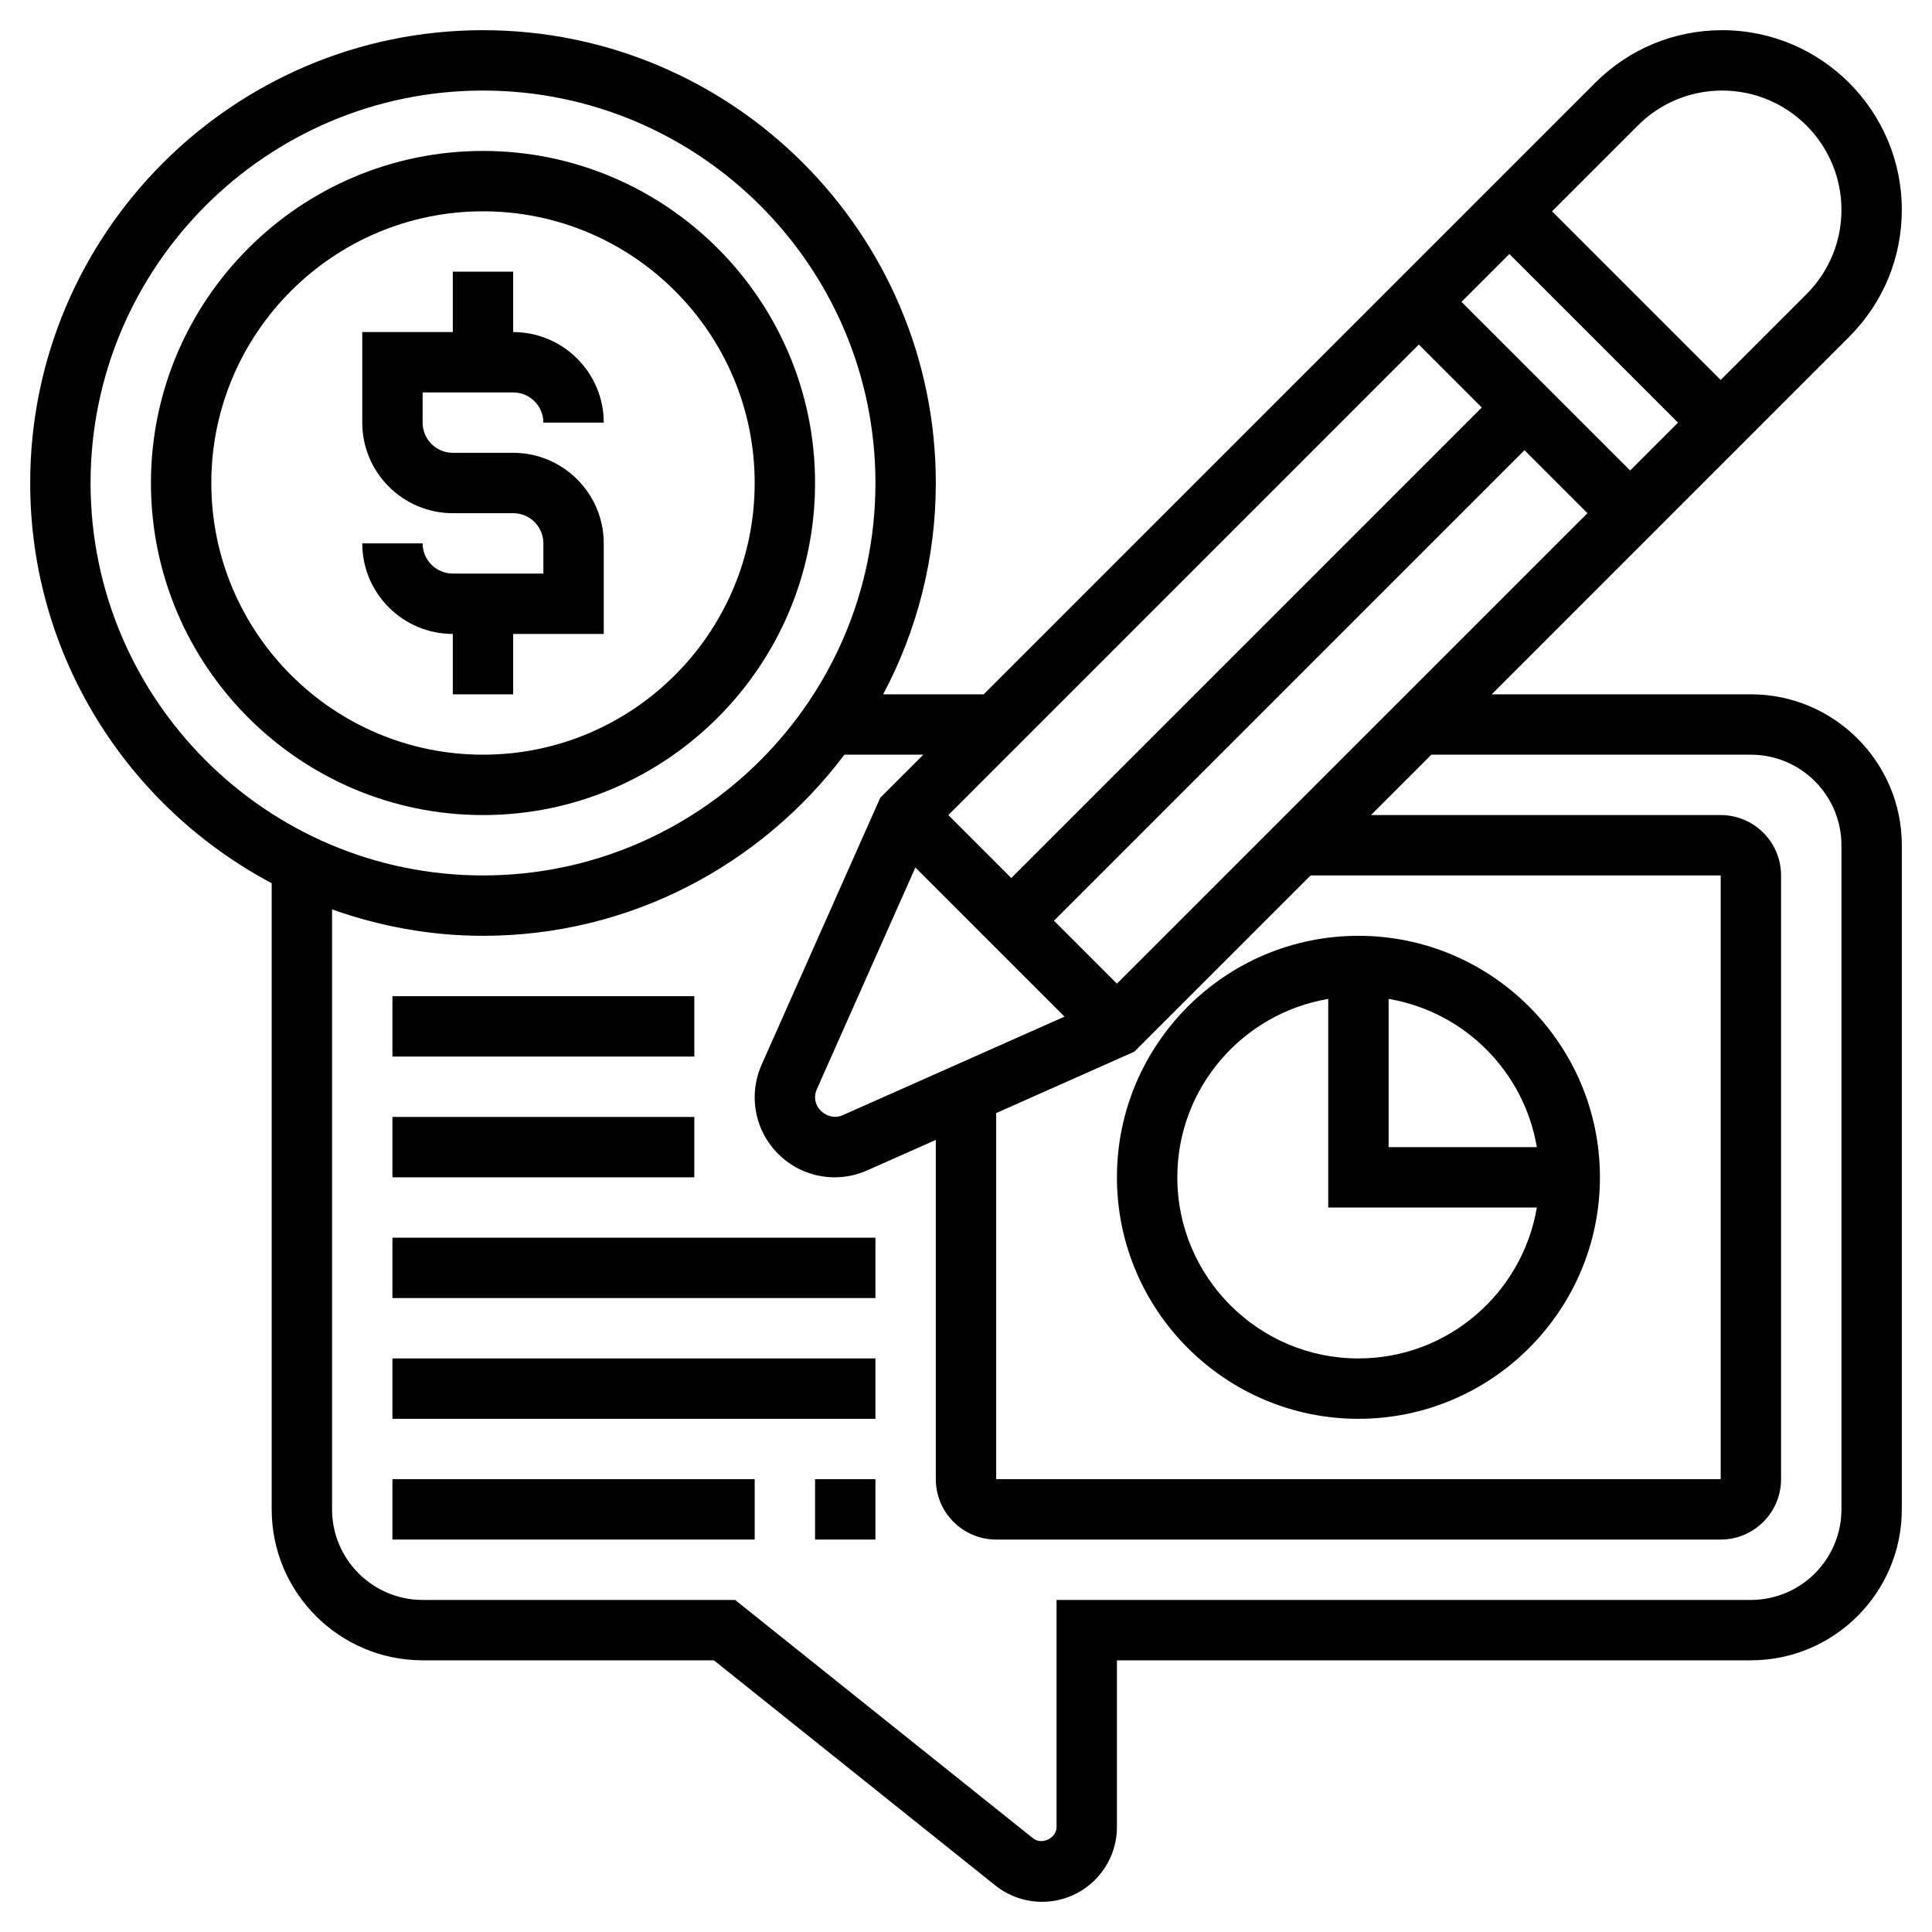
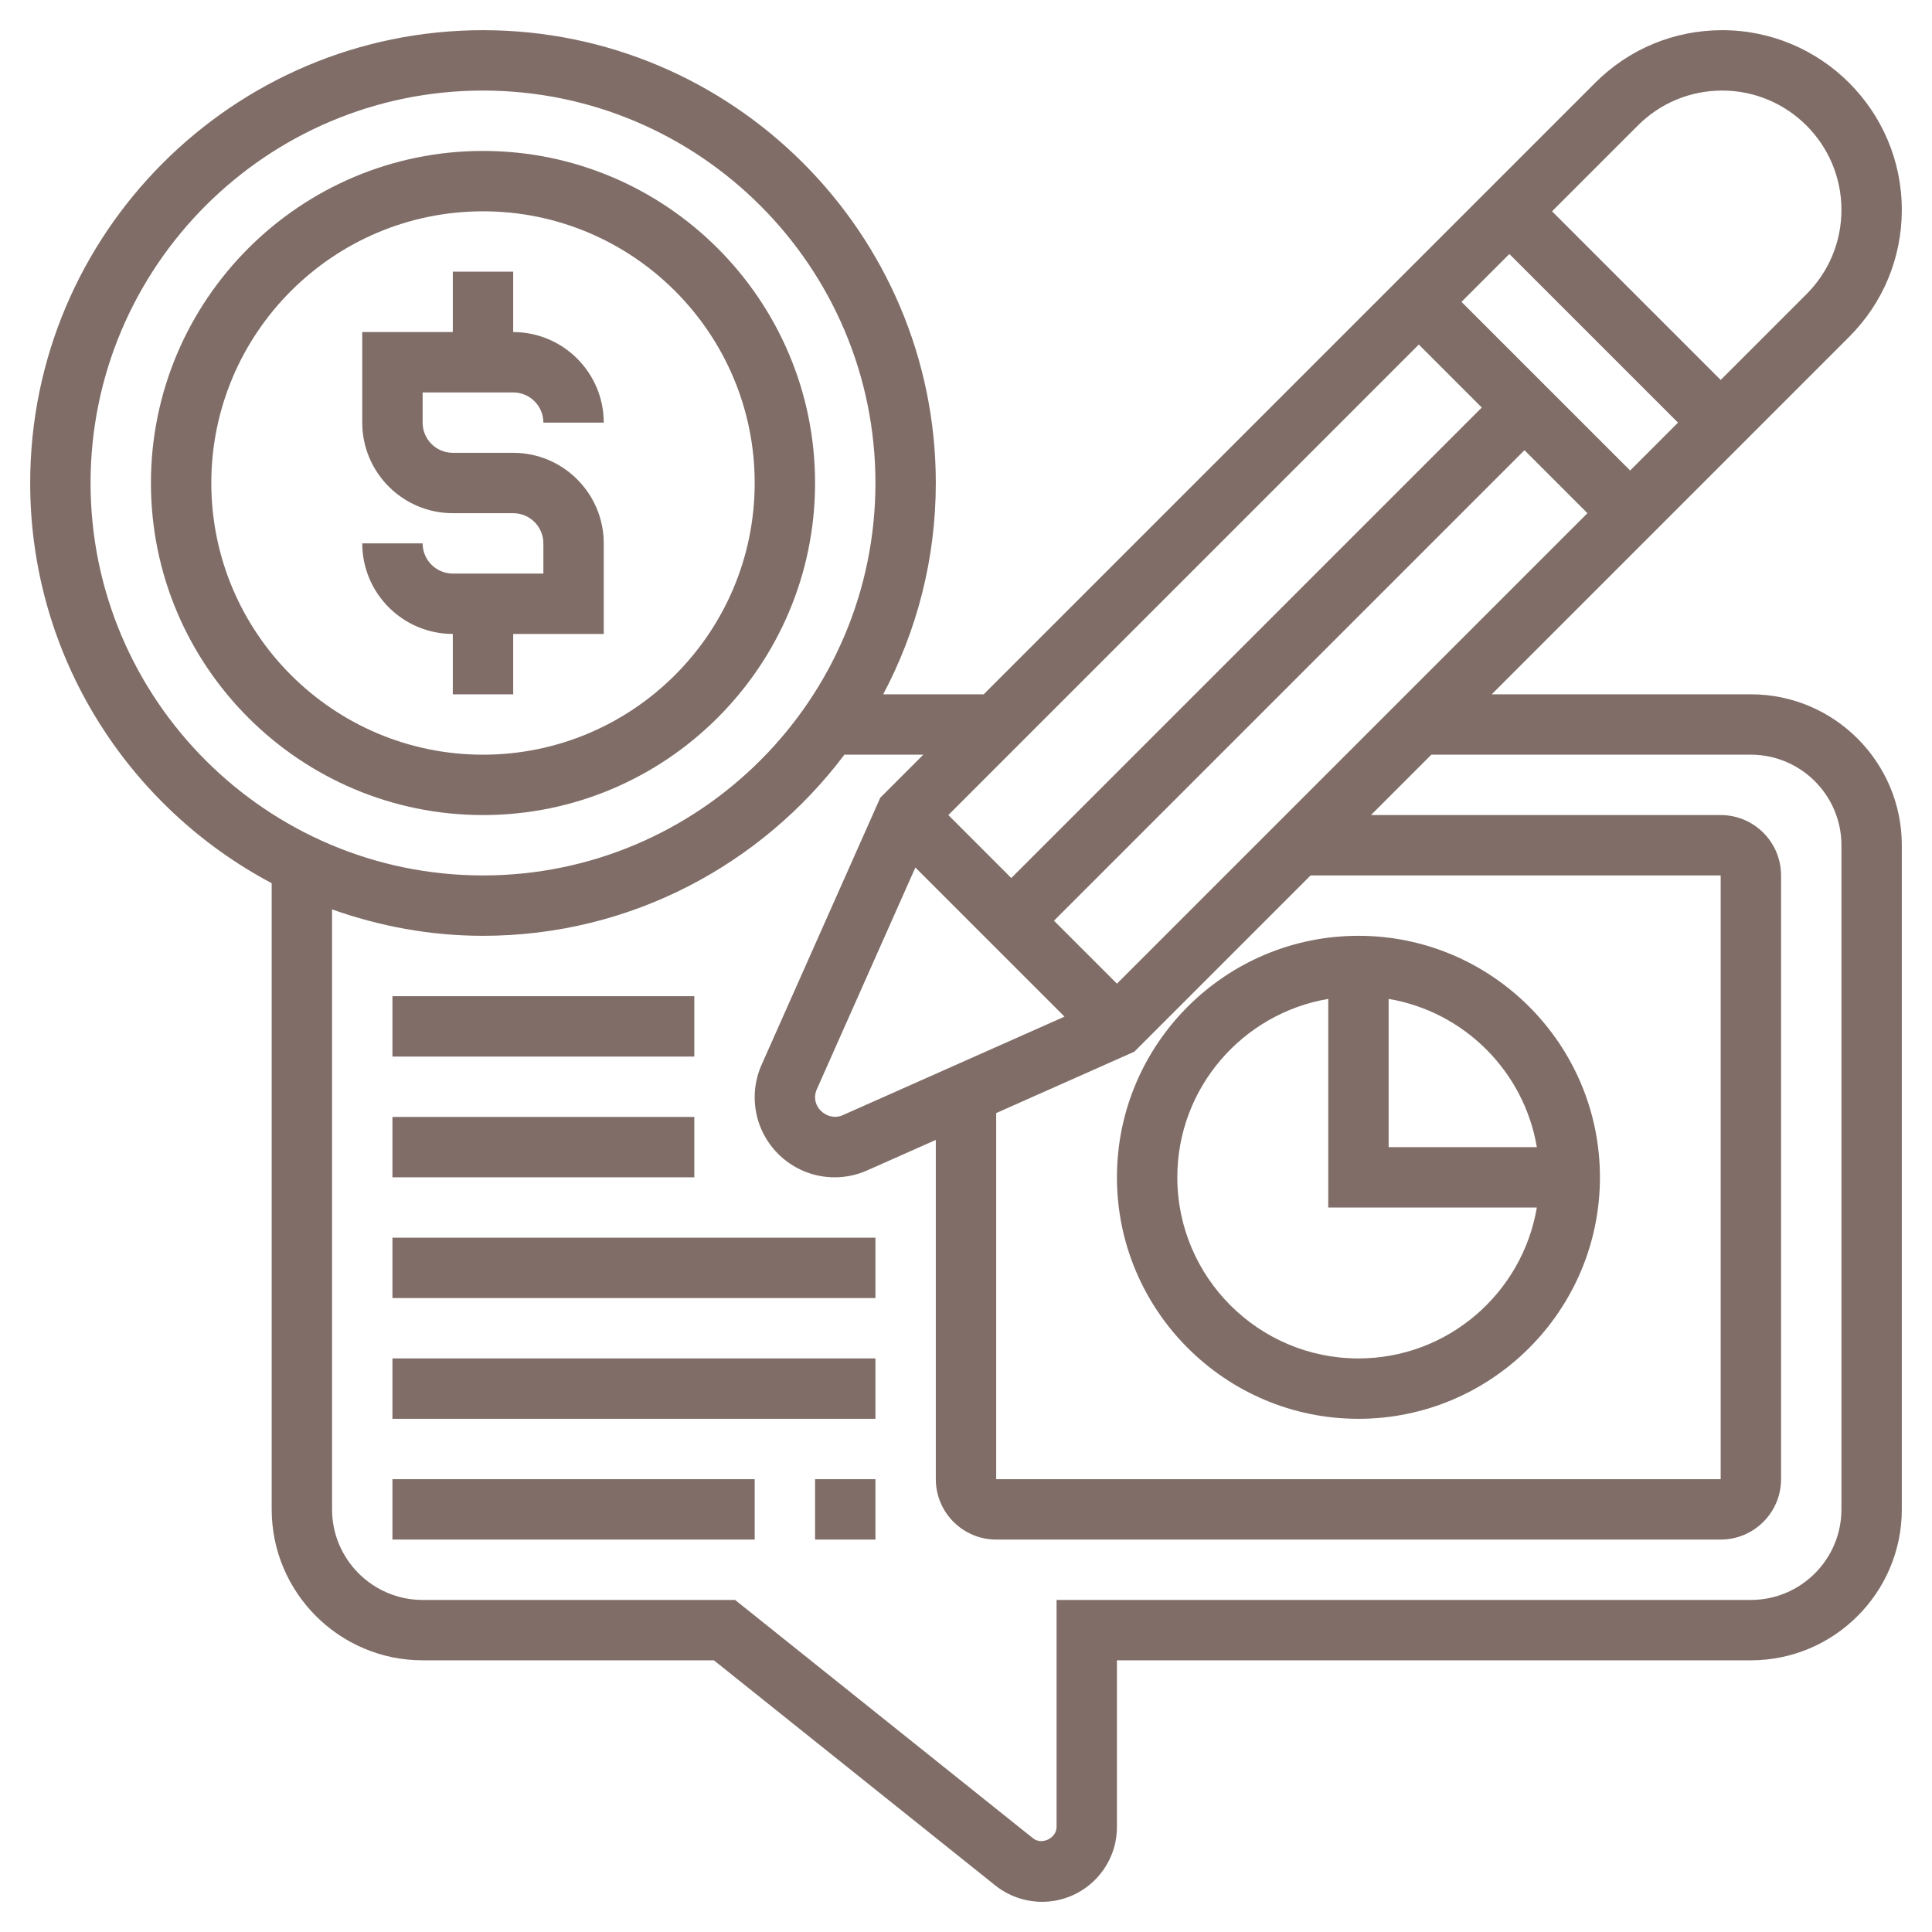
- <svg xmlns="http://www.w3.org/2000/svg" id="Layer_5" enable-background="new 0 0 64 64" height="512" viewBox="0 0 64 64" width="512">
+ <svg xmlns="http://www.w3.org/2000/svg" id="Layer_5" enable-background="new 0 0 64 64" height="512" viewBox="0 0 64 64" width="512" fill="#806d67">
  <g>
    <path d="m17 23v-2h3v-3c0-1.654-1.346-3-3-3h-2c-.552 0-1-.448-1-1v-1h3c.552 0 1 .448 1 1h2c0-1.654-1.346-3-3-3v-2h-2v2h-3v3c0 1.654 1.346 3 3 3h2c.552 0 1 .448 1 1v1h-3c-.552 0-1-.448-1-1h-2c0 1.654 1.346 3 3 3v2z" />
    <path d="m27 16c0-6.065-4.935-11-11-11s-11 4.935-11 11 4.935 11 11 11 11-4.935 11-11zm-20 0c0-4.963 4.037-9 9-9s9 4.037 9 9-4.037 9-9 9-9-4.037-9-9z" />
    <path d="m58 23h-8.585l11.842-11.843c1.124-1.124 1.743-2.618 1.743-4.207 0-3.281-2.669-5.95-5.95-5.95-1.589 0-3.083.619-4.207 1.743l-20.257 20.257h-3.329c1.109-2.092 1.743-4.472 1.743-7 0-8.271-6.729-15-15-15s-15 6.729-15 15c0 5.744 3.248 10.737 8 13.257v20.743c0 2.757 2.243 5 5 5h9.649l9.321 7.457c.438.351.989.543 1.55.543 1.368 0 2.48-1.112 2.48-2.48v-5.52h21c2.757 0 5-2.243 5-5v-22c0-2.757-2.243-5-5-5zm-9.586-13 1.586-1.586 5.586 5.586-1.586 1.586zm.672 3.5-15.586 15.586-2.085-2.086 15.585-15.586zm-18.763 15.237 4.94 4.94-7.349 3.266c-.411.187-.914-.142-.914-.592 0-.092.019-.181.057-.265zm2.677 8.135 4.576-2.034 5.839-5.838h13.585v20h-24zm4-4.287-2.086-2.085 15.586-15.586 2.086 2.086zm17.257-28.428c.746-.746 1.738-1.157 2.793-1.157 2.178 0 3.95 1.772 3.95 3.95 0 1.055-.411 2.047-1.157 2.793l-2.843 2.843-5.586-5.586zm-51.257 11.843c0-7.168 5.832-13 13-13s13 5.832 13 13-5.832 13-13 13-13-5.832-13-13zm58 34c0 1.654-1.346 3-3 3h-23v7.52c0 .373-.491.61-.78.375l-9.869-7.895h-10.351c-1.654 0-3-1.346-3-3v-19.875c1.567.556 3.245.875 5 .875 4.893 0 9.232-2.365 11.972-6h2.614l-1.293 1.293-.132.131-3.933 8.85c-.151.341-.228.704-.228 1.077 0 1.461 1.188 2.649 2.649 2.649.373 0 .735-.077 1.077-.229l2.274-1.01v11.239c0 1.103.897 2 2 2h24c1.103 0 2-.897 2-2v-20c0-1.103-.897-2-2-2h-11.585l2-2h10.585c1.654 0 3 1.346 3 3z" />
    <path d="m27 49h2v2h-2z" />
    <path d="m13 49h12v2h-12z" />
    <path d="m13 45h16v2h-16z" />
    <path d="m13 41h16v2h-16z" />
    <path d="m13 37h10v2h-10z" />
    <path d="m13 33h10v2h-10z" />
    <path d="m45 31c-4.411 0-8 3.589-8 8s3.589 8 8 8 8-3.589 8-8-3.589-8-8-8zm5.91 7h-4.91v-4.91c2.507.424 4.486 2.403 4.91 4.91zm-5.91 7c-3.309 0-6-2.691-6-6 0-2.967 2.167-5.431 5-5.91v6.91h6.91c-.479 2.833-2.943 5-5.91 5z" />
  </g>
</svg>
